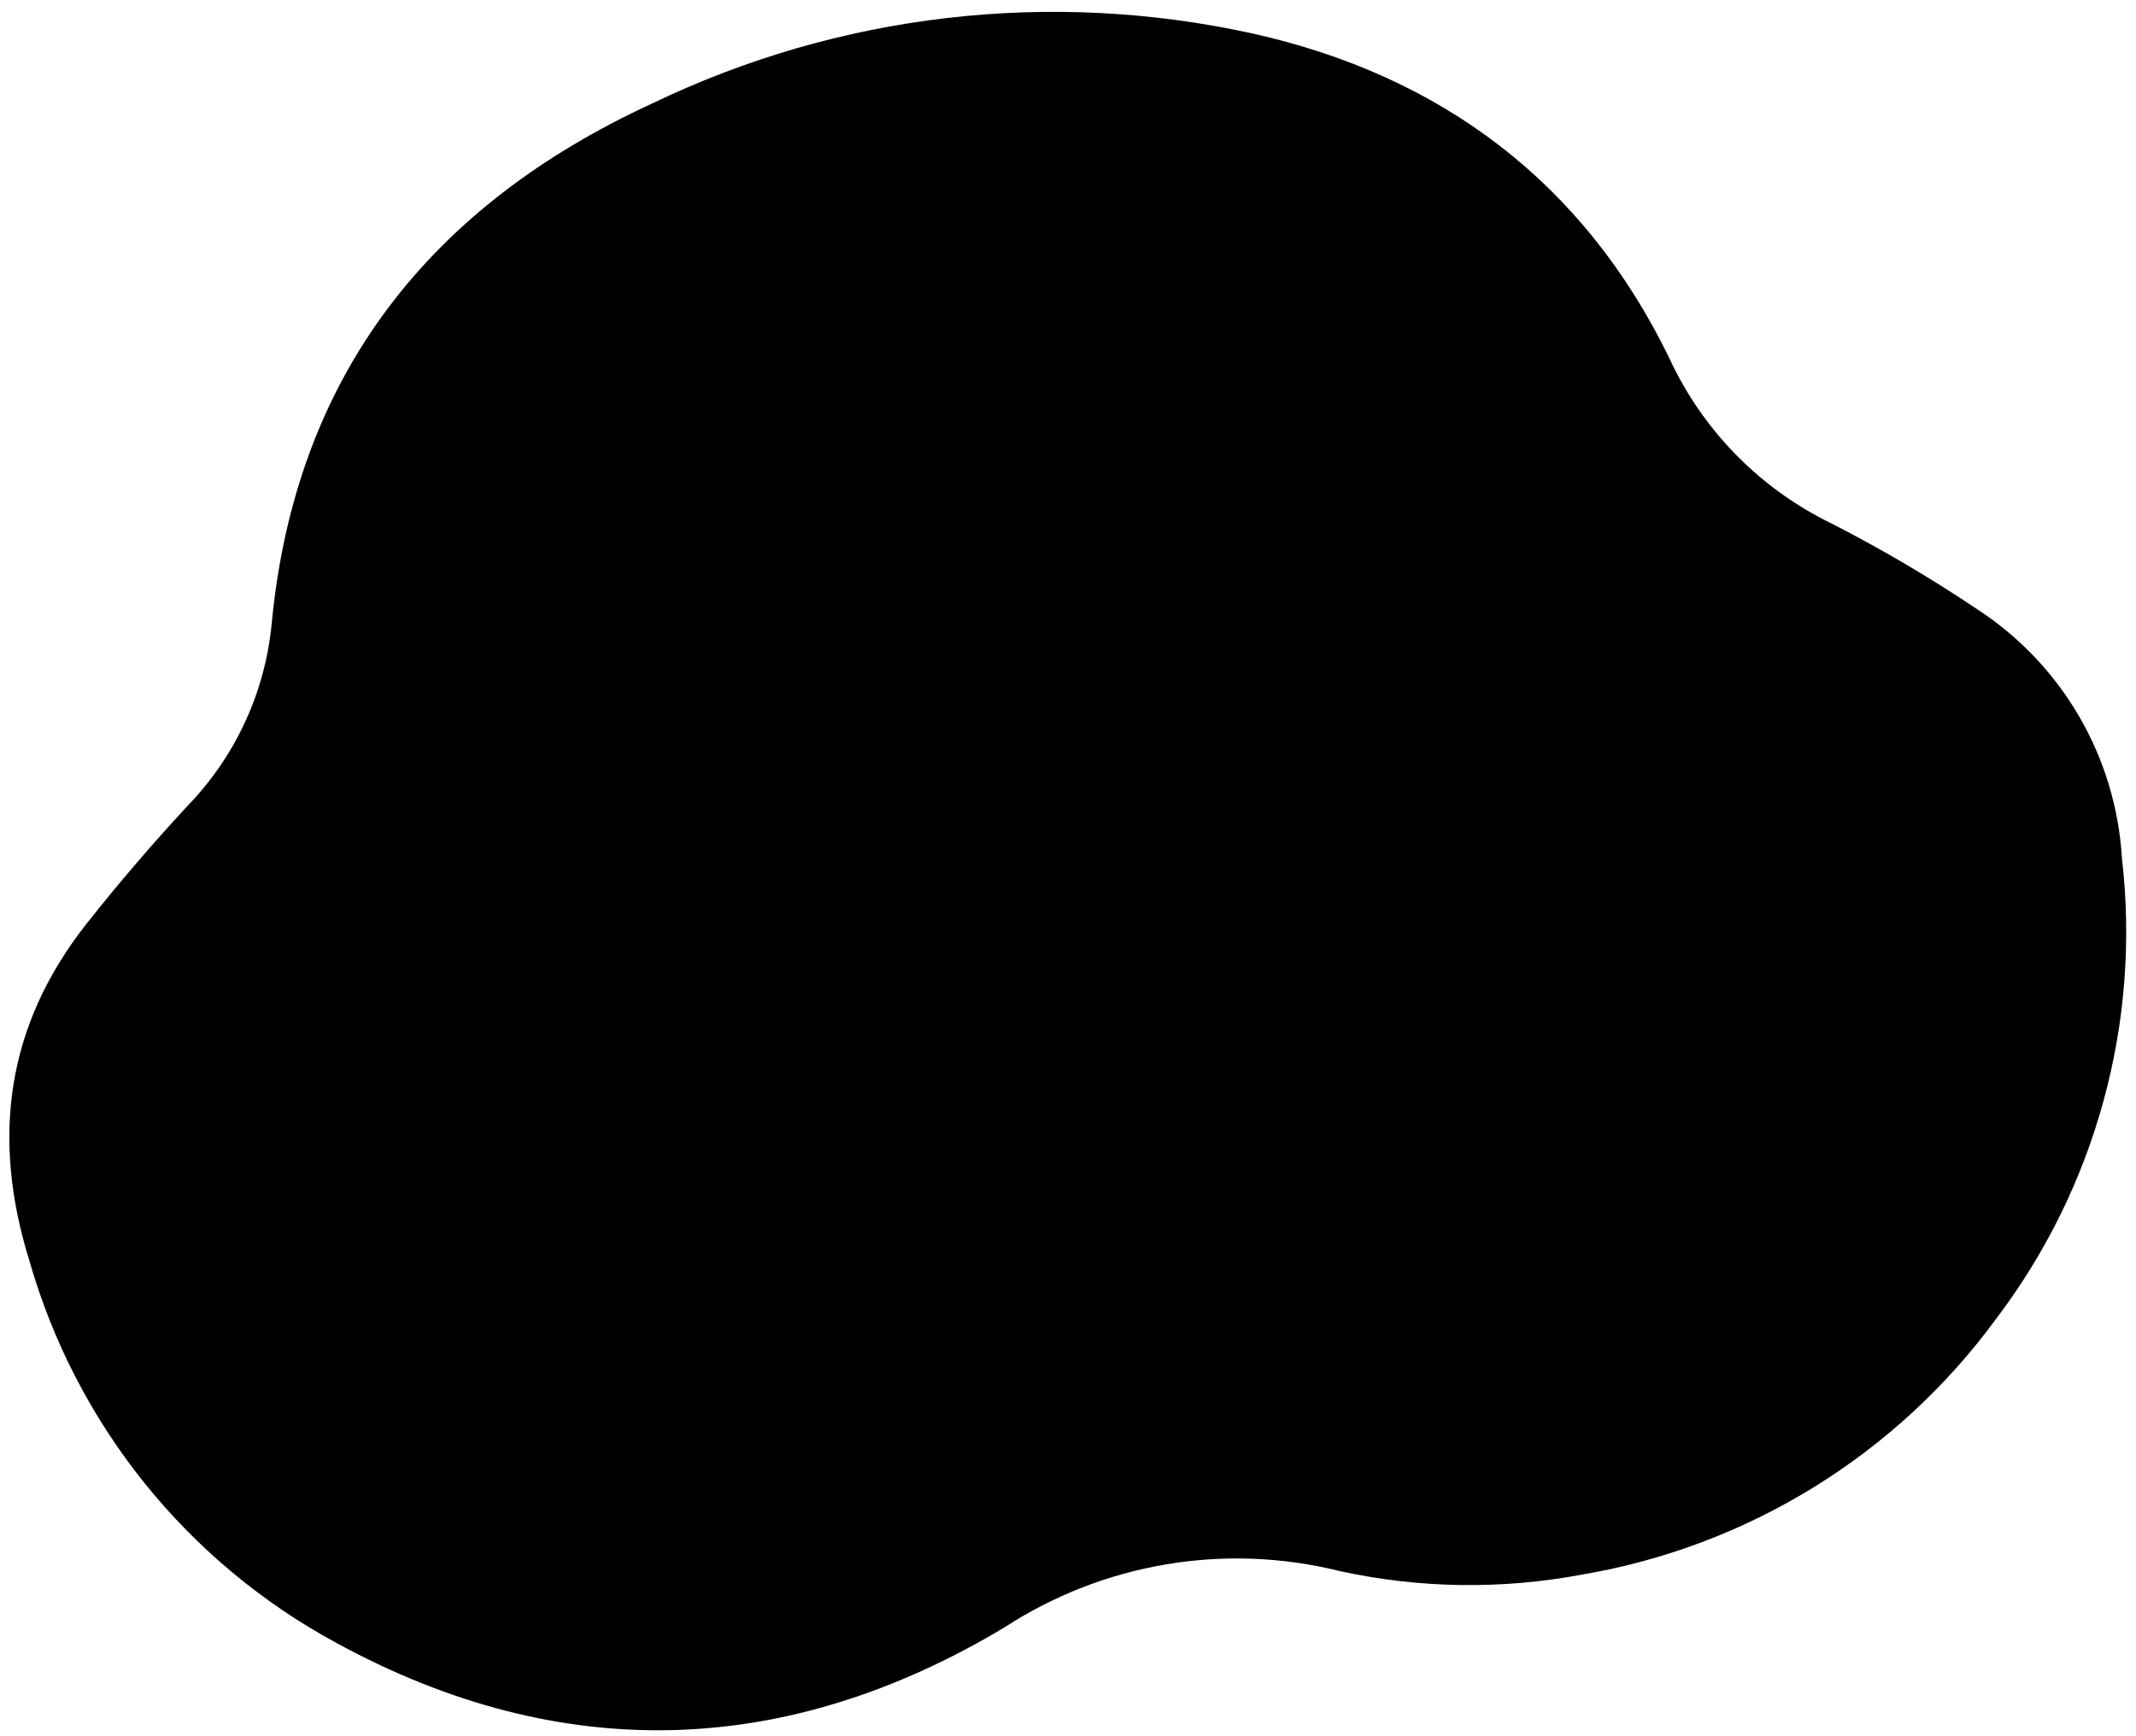
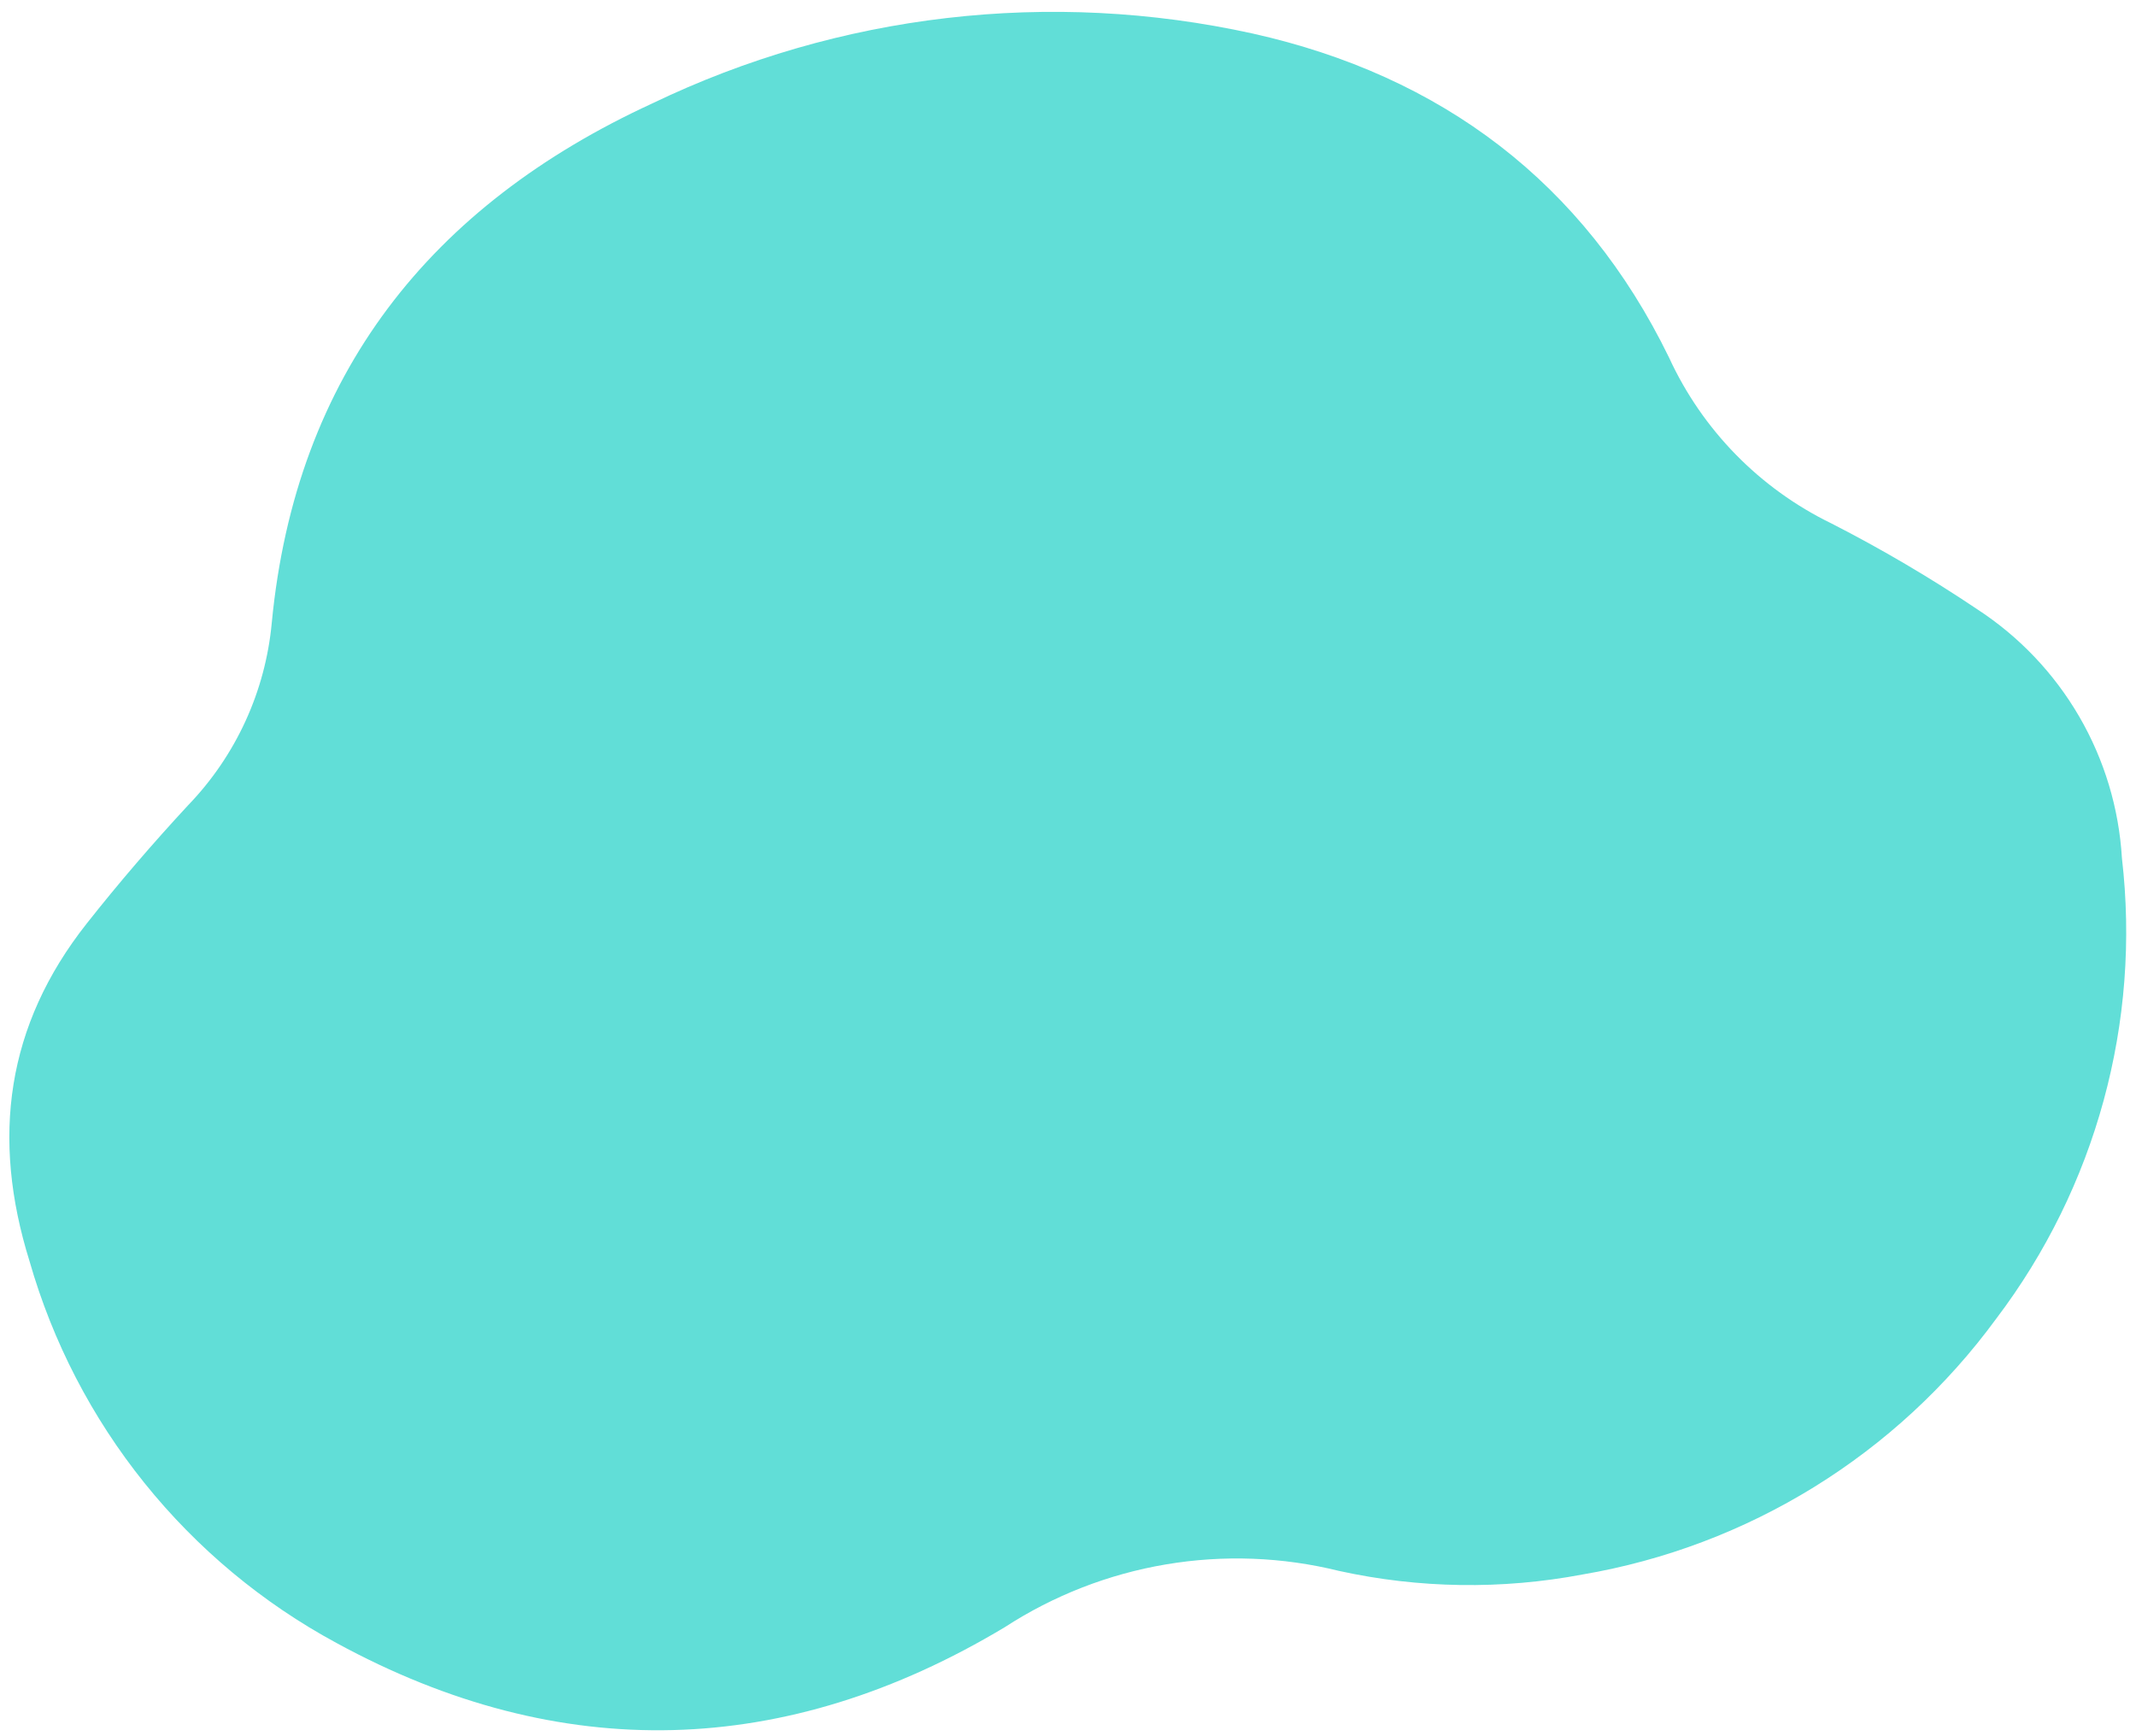
<svg xmlns="http://www.w3.org/2000/svg" width="160" height="130" viewBox="0 0 160 130" fill="none">
-   <path d="M118.522 117.952C112.494 119.09 106.298 118.998 100.306 117.682C96.064 116.632 91.651 116.465 87.341 117.192C83.031 117.918 78.917 119.522 75.253 121.904C58.897 131.715 41.998 132.237 25.204 123.079C19.659 120.082 14.769 116.007 10.821 111.095C6.872 106.182 3.945 100.531 2.21 94.472C-0.674 85.227 0.475 76.811 6.492 69.189C8.901 66.135 11.447 63.176 14.091 60.323C17.671 56.611 19.88 51.791 20.357 46.657C22.143 28.063 32.261 15.384 48.877 7.74C62.855 1.014 78.686 -0.827 93.834 2.512C107.957 5.664 118.635 13.675 125.02 26.782C127.513 32.207 131.812 36.599 137.182 39.21C140.951 41.137 144.603 43.286 148.116 45.647C151.252 47.691 153.865 50.441 155.746 53.676C157.626 56.912 158.722 60.543 158.945 64.279C160.375 76.564 157.001 88.927 149.53 98.786C142.081 108.963 130.958 115.838 118.522 117.952Z" fill="#000000" />
+   <path d="M118.522 117.952C112.494 119.09 106.298 118.998 100.306 117.682C96.064 116.632 91.651 116.465 87.341 117.192C83.031 117.918 78.917 119.522 75.253 121.904C58.897 131.715 41.998 132.237 25.204 123.079C19.659 120.082 14.769 116.007 10.821 111.095C6.872 106.182 3.945 100.531 2.21 94.472C-0.674 85.227 0.475 76.811 6.492 69.189C8.901 66.135 11.447 63.176 14.091 60.323C17.671 56.611 19.88 51.791 20.357 46.657C22.143 28.063 32.261 15.384 48.877 7.74C62.855 1.014 78.686 -0.827 93.834 2.512C107.957 5.664 118.635 13.675 125.02 26.782C127.513 32.207 131.812 36.599 137.182 39.21C140.951 41.137 144.603 43.286 148.116 45.647C151.252 47.691 153.865 50.441 155.746 53.676C157.626 56.912 158.722 60.543 158.945 64.279C160.375 76.564 157.001 88.927 149.53 98.786C142.081 108.963 130.958 115.838 118.522 117.952Z" fill="#61DED7" />
</svg>
